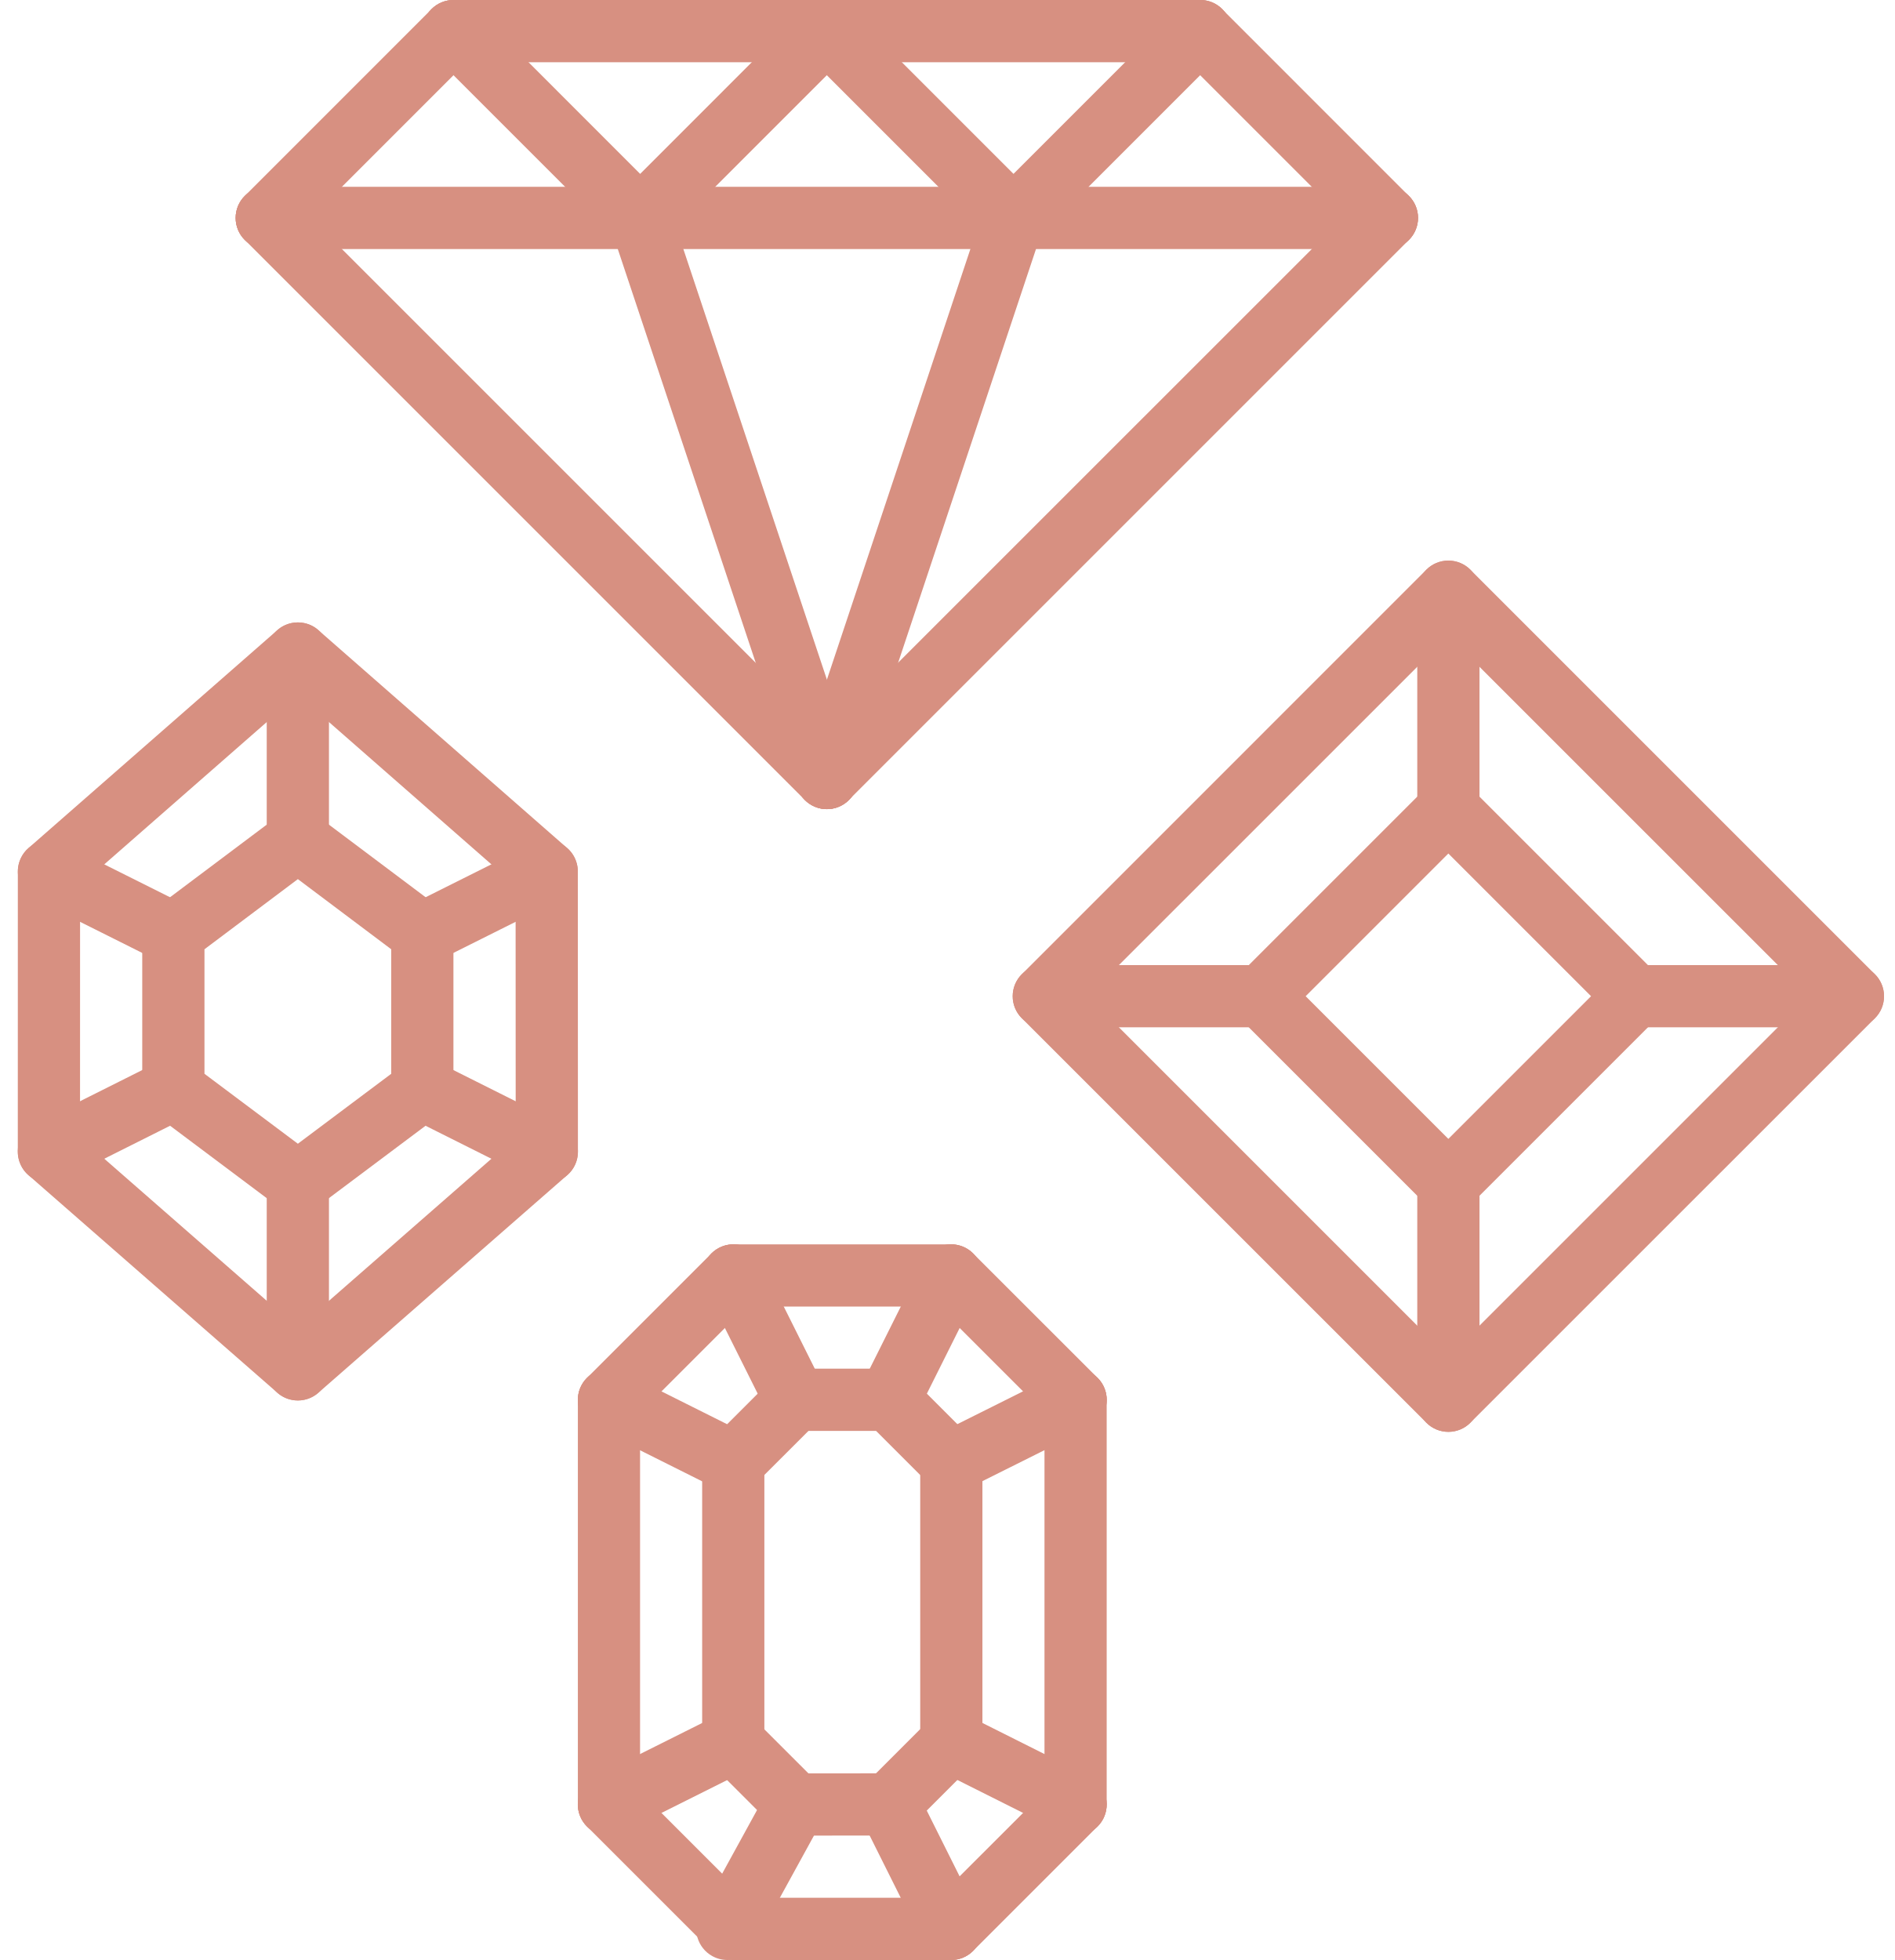
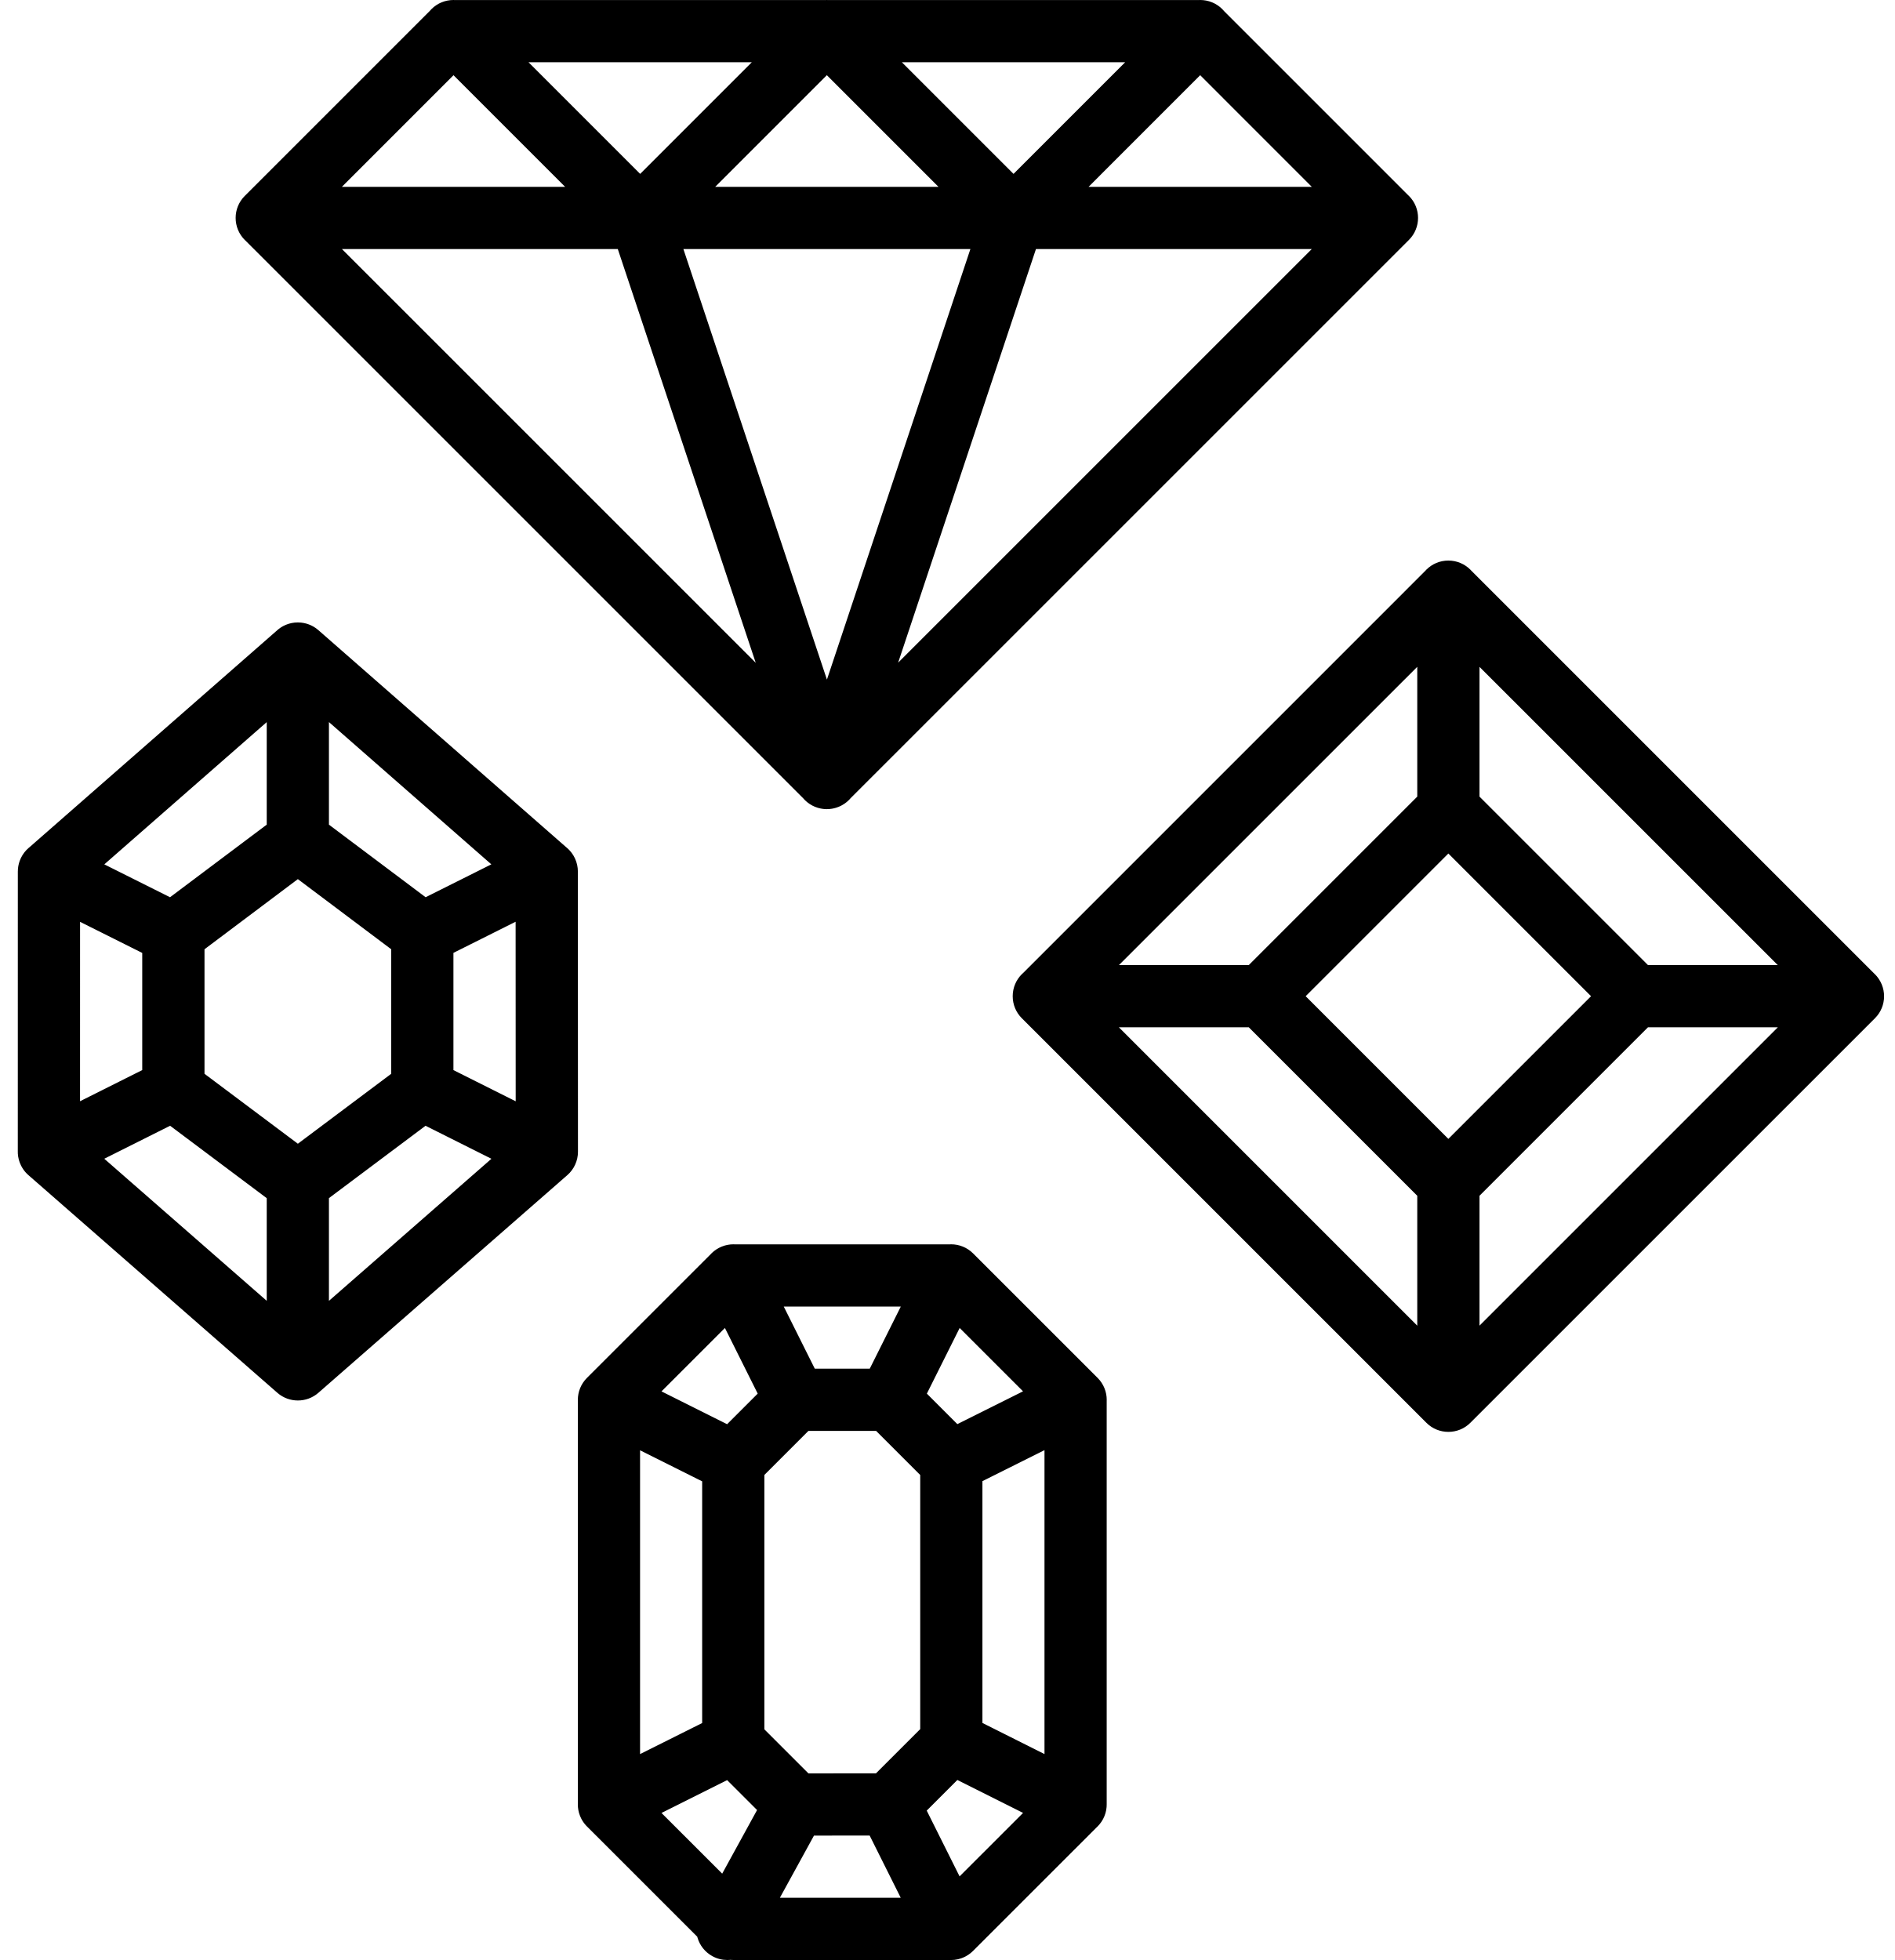
- <svg xmlns="http://www.w3.org/2000/svg" width="58" height="60" viewBox="0 0 58 60" fill="none">
-   <path d="M8.166 7.624C7.922 7.624 7.678 7.53 7.493 7.345C7.12 6.972 7.12 6.37 7.493 5.998L13.211 0.279C13.584 -0.093 14.185 -0.093 14.558 0.279C14.93 0.651 14.93 1.254 14.558 1.626L8.84 7.345C8.653 7.53 8.41 7.624 8.166 7.624Z" fill="#D79081" />
-   <path d="M19.597 7.624C19.354 7.624 19.11 7.53 18.924 7.345L13.206 1.626C12.833 1.254 12.833 0.651 13.206 0.279C13.578 -0.093 14.18 -0.093 14.553 0.279L20.271 5.998C20.643 6.37 20.643 6.972 20.271 7.345C20.084 7.53 19.841 7.624 19.597 7.624Z" fill="#D79081" />
-   <path d="M19.594 7.624C19.351 7.624 19.107 7.53 18.921 7.345C18.549 6.972 18.549 6.37 18.921 5.998L24.639 0.279C25.012 -0.093 25.614 -0.093 25.986 0.279C26.359 0.651 26.359 1.254 25.986 1.626L20.268 7.345C20.081 7.53 19.838 7.624 19.594 7.624Z" fill="#D79081" />
-   <path d="M31.026 7.624C30.782 7.624 30.538 7.53 30.352 7.345L24.634 1.626C24.261 1.254 24.261 0.651 24.634 0.279C25.006 -0.093 25.608 -0.093 25.981 0.279L31.699 5.998C32.072 6.37 32.072 6.972 31.699 7.345C31.512 7.53 31.269 7.624 31.026 7.624Z" fill="#D79081" />
-   <path d="M31.023 7.624C30.779 7.624 30.535 7.53 30.349 7.345C29.977 6.972 29.977 6.37 30.349 5.998L36.068 0.279C36.44 -0.093 37.042 -0.093 37.414 0.279C37.787 0.651 37.787 1.254 37.414 1.626L31.696 7.345C31.509 7.53 31.266 7.624 31.023 7.624Z" fill="#D79081" />
-   <path d="M42.454 7.624C42.21 7.624 41.966 7.53 41.781 7.345L36.062 1.626C35.69 1.254 35.69 0.651 36.062 0.279C36.435 -0.093 37.036 -0.093 37.409 0.279L43.127 5.998C43.5 6.37 43.5 6.972 43.127 7.345C42.941 7.53 42.697 7.624 42.454 7.624Z" fill="#D79081" />
-   <path d="M25.313 24.769C25.069 24.769 24.826 24.676 24.639 24.49L7.493 7.344C7.12 6.972 7.12 6.37 7.493 5.998C7.865 5.625 8.467 5.625 8.84 5.998L25.986 23.143C26.359 23.516 26.359 24.118 25.986 24.49C25.8 24.676 25.556 24.769 25.313 24.769Z" fill="#D79081" />
-   <path d="M25.308 24.769C25.065 24.769 24.82 24.676 24.635 24.49C24.262 24.118 24.262 23.516 24.635 23.143L41.782 5.998C42.154 5.625 42.756 5.625 43.128 5.998C43.501 6.37 43.501 6.972 43.128 7.344L25.982 24.49C25.795 24.676 25.552 24.769 25.308 24.769Z" fill="#D79081" />
-   <path d="M36.741 1.905H13.885C13.358 1.905 12.932 1.479 12.932 0.953C12.932 0.426 13.358 0 13.885 0H36.741C37.268 0 37.694 0.426 37.694 0.953C37.694 1.479 37.267 1.905 36.741 1.905Z" fill="#D79081" />
-   <path d="M42.454 7.624H8.166C7.639 7.624 7.214 7.198 7.214 6.671C7.214 6.144 7.639 5.719 8.166 5.719H42.454C42.981 5.719 43.407 6.144 43.407 6.671C43.407 7.198 42.98 7.624 42.454 7.624Z" fill="#D79081" />
-   <path d="M25.313 24.77C24.914 24.77 24.542 24.517 24.41 24.118L18.694 6.972C18.526 6.473 18.796 5.933 19.295 5.767C19.797 5.599 20.334 5.87 20.5 6.369L26.216 23.515C26.382 24.014 26.113 24.554 25.613 24.72C25.514 24.753 25.412 24.77 25.313 24.77Z" fill="#D79081" />
-   <path d="M25.313 24.769C25.214 24.769 25.112 24.753 25.012 24.719C24.514 24.554 24.243 24.015 24.41 23.515L30.123 6.368C30.288 5.87 30.824 5.598 31.327 5.767C31.826 5.933 32.096 6.472 31.93 6.972L26.217 24.117C26.084 24.516 25.712 24.769 25.313 24.769Z" fill="#D79081" />
-   <path d="M44.336 43.833C44.092 43.833 43.848 43.739 43.662 43.553L31.279 31.171C30.906 30.799 30.906 30.196 31.279 29.824L43.662 17.44C44.035 17.068 44.637 17.068 45.009 17.44L57.393 29.824C57.765 30.196 57.765 30.799 57.393 31.171L45.009 43.553C44.823 43.74 44.58 43.833 44.336 43.833ZM33.299 30.496L44.336 41.533L55.373 30.496L44.336 19.46L33.299 30.496Z" fill="#D79081" />
-   <path d="M44.336 37.163C44.092 37.163 43.848 37.07 43.663 36.884L37.948 31.17C37.575 30.797 37.575 30.195 37.948 29.823L43.663 24.108C44.035 23.736 44.637 23.736 45.009 24.108L50.724 29.823C51.096 30.195 51.096 30.797 50.724 31.17L45.009 36.884C44.823 37.071 44.58 37.163 44.336 37.163ZM39.968 30.496L44.336 34.864L48.704 30.496L44.336 26.128L39.968 30.496Z" fill="#D79081" />
-   <path d="M44.336 25.733C43.809 25.733 43.384 25.308 43.384 24.781V18.114C43.384 17.587 43.809 17.161 44.336 17.161C44.863 17.161 45.289 17.587 45.289 18.114V24.781C45.289 25.307 44.863 25.733 44.336 25.733Z" fill="#D79081" />
-   <path d="M56.72 31.448H50.052C49.525 31.448 49.099 31.023 49.099 30.496C49.099 29.969 49.525 29.544 50.052 29.544H56.72C57.246 29.544 57.672 29.969 57.672 30.496C57.672 31.023 57.246 31.448 56.72 31.448Z" fill="#D79081" />
-   <path d="M44.336 43.832C43.809 43.832 43.384 43.406 43.384 42.88V36.21C43.384 35.684 43.809 35.258 44.336 35.258C44.863 35.258 45.289 35.684 45.289 36.21V42.88C45.289 43.406 44.863 43.832 44.336 43.832Z" fill="#D79081" />
-   <path d="M38.62 31.448H31.952C31.425 31.448 31 31.023 31 30.496C31 29.969 31.425 29.544 31.952 29.544H38.62C39.147 29.544 39.573 29.969 39.573 30.496C39.573 31.023 39.147 31.448 38.62 31.448Z" fill="#D79081" />
-   <path d="M32.925 56.19C32.398 56.19 31.973 55.764 31.973 55.237V42.854C31.973 42.327 32.398 41.901 32.925 41.901C33.452 41.901 33.877 42.327 33.877 42.854V55.237C33.877 55.764 33.452 56.19 32.925 56.19Z" fill="#D79081" />
-   <path d="M32.925 43.806C32.681 43.806 32.437 43.713 32.252 43.527L28.441 39.718C28.069 39.345 28.069 38.743 28.441 38.371C28.814 37.999 29.415 37.999 29.788 38.371L33.599 42.181C33.971 42.553 33.971 43.155 33.599 43.527C33.413 43.713 33.169 43.806 32.925 43.806Z" fill="#D79081" />
-   <path d="M18.641 56.19C18.114 56.19 17.689 55.764 17.689 55.237V42.854C17.689 42.327 18.114 41.901 18.641 41.901C19.167 41.901 19.593 42.327 19.593 42.854V55.237C19.593 55.764 19.167 56.19 18.641 56.19Z" fill="#D79081" />
-   <path d="M18.641 43.806C18.398 43.806 18.153 43.713 17.968 43.527C17.595 43.155 17.595 42.553 17.968 42.181L21.779 38.371C22.151 37.999 22.753 37.999 23.125 38.371C23.498 38.743 23.498 39.345 23.125 39.718L19.315 43.527C19.128 43.713 18.885 43.806 18.641 43.806Z" fill="#D79081" />
-   <path d="M29.114 39.997H22.452C21.925 39.997 21.5 39.571 21.5 39.044C21.5 38.518 21.925 38.092 22.452 38.092H29.114C29.641 38.092 30.067 38.518 30.067 39.044C30.067 39.571 29.641 39.997 29.114 39.997Z" fill="#D79081" />
-   <path d="M22.451 60C22.207 60 21.963 59.907 21.778 59.721L17.967 55.911C17.594 55.538 17.594 54.937 17.967 54.564C18.339 54.192 18.941 54.192 19.314 54.564L23.124 58.374C23.497 58.746 23.497 59.348 23.124 59.721C22.937 59.907 22.695 60 22.451 60Z" fill="#D79081" />
-   <path d="M29.113 60C28.869 60 28.626 59.907 28.44 59.721C28.067 59.348 28.067 58.746 28.44 58.374L32.251 54.564C32.623 54.192 33.225 54.192 33.597 54.564C33.969 54.937 33.969 55.538 33.597 55.911L29.787 59.721C29.601 59.907 29.357 60 29.113 60Z" fill="#D79081" />
-   <path d="M29.113 60H22.451C21.924 60 21.498 59.575 21.498 59.048C21.498 58.521 21.924 58.095 22.451 58.095H29.113C29.64 58.095 30.066 58.521 30.066 59.048C30.066 59.575 29.64 60 29.113 60Z" fill="#D79081" />
-   <path d="M29.121 54.283C28.595 54.283 28.169 53.858 28.169 53.331V44.759C28.169 44.233 28.595 43.807 29.121 43.807C29.648 43.807 30.073 44.233 30.073 44.759V53.331C30.073 53.858 29.647 54.283 29.121 54.283Z" fill="#D79081" />
-   <path d="M29.119 45.707C28.769 45.707 28.432 45.515 28.266 45.179C28.03 44.71 28.222 44.138 28.692 43.903L32.499 42.001C32.966 41.768 33.542 41.956 33.777 42.428C34.012 42.898 33.82 43.47 33.35 43.705L29.543 45.606C29.407 45.675 29.262 45.707 29.119 45.707Z" fill="#D79081" />
-   <path d="M32.924 56.19C32.781 56.19 32.634 56.158 32.498 56.089L28.694 54.182C28.224 53.947 28.034 53.375 28.27 52.904C28.505 52.435 29.079 52.244 29.548 52.48L33.352 54.387C33.822 54.622 34.012 55.195 33.776 55.666C33.609 55.998 33.272 56.19 32.924 56.19Z" fill="#D79081" />
-   <path d="M29.121 45.711C28.877 45.711 28.633 45.618 28.447 45.432L26.539 43.524C26.166 43.151 26.166 42.549 26.539 42.177C26.911 41.804 27.513 41.804 27.886 42.177L29.794 44.085C30.167 44.458 30.167 45.06 29.794 45.432C29.608 45.618 29.364 45.711 29.121 45.711Z" fill="#D79081" />
-   <path d="M27.212 43.803H24.353C23.826 43.803 23.4 43.377 23.4 42.85C23.4 42.324 23.826 41.898 24.353 41.898H27.212C27.738 41.898 28.164 42.324 28.164 42.85C28.164 43.377 27.738 43.803 27.212 43.803Z" fill="#D79081" />
-   <path d="M22.446 45.709C22.202 45.709 21.959 45.616 21.773 45.43C21.401 45.058 21.401 44.456 21.773 44.084L23.68 42.177C24.052 41.804 24.654 41.804 25.027 42.177C25.399 42.549 25.399 43.151 25.027 43.524L23.12 45.43C22.934 45.616 22.69 45.709 22.446 45.709Z" fill="#D79081" />
-   <path d="M22.446 54.287C21.919 54.287 21.494 53.862 21.494 53.335V44.757C21.494 44.231 21.919 43.805 22.446 43.805C22.973 43.805 23.398 44.231 23.398 44.757V53.335C23.398 53.862 22.973 54.287 22.446 54.287Z" fill="#D79081" />
-   <path d="M18.642 56.19C18.293 56.19 17.956 55.998 17.789 55.663C17.553 55.193 17.744 54.62 18.214 54.385L22.019 52.482C22.49 52.248 23.062 52.437 23.298 52.908C23.533 53.379 23.343 53.951 22.872 54.186L19.067 56.089C18.93 56.158 18.785 56.19 18.642 56.19Z" fill="#D79081" />
-   <path d="M22.445 45.71C22.302 45.71 22.157 45.677 22.02 45.61L18.215 43.707C17.745 43.471 17.555 42.899 17.79 42.429C18.026 41.958 18.599 41.77 19.068 42.003L22.873 43.906C23.343 44.141 23.534 44.714 23.299 45.184C23.131 45.517 22.795 45.71 22.445 45.71Z" fill="#D79081" />
-   <path d="M24.352 56.192C24.108 56.192 23.864 56.099 23.679 55.913L21.773 54.008C21.401 53.636 21.401 53.033 21.773 52.661C22.145 52.289 22.747 52.289 23.12 52.661L25.026 54.566C25.398 54.938 25.398 55.541 25.026 55.913C24.84 56.099 24.596 56.192 24.352 56.192Z" fill="#D79081" />
-   <path d="M24.352 56.192C23.826 56.192 23.399 55.766 23.399 55.24C23.399 54.714 23.825 54.287 24.351 54.287L27.209 54.285H27.21C27.736 54.285 28.163 54.711 28.163 55.237C28.163 55.764 27.736 56.19 27.211 56.19L24.352 56.192Z" fill="#D79081" />
-   <path d="M27.21 56.19C26.966 56.19 26.722 56.097 26.537 55.911C26.164 55.539 26.164 54.937 26.537 54.565L28.445 52.656C28.818 52.283 29.42 52.283 29.792 52.656C30.165 53.028 30.165 53.63 29.792 54.003L27.884 55.911C27.698 56.097 27.454 56.19 27.21 56.19Z" fill="#D79081" />
-   <path d="M22.263 60C22.109 60 21.952 59.962 21.807 59.882C21.346 59.629 21.177 59.051 21.43 58.59L23.518 54.782C23.77 54.321 24.349 54.151 24.81 54.405C25.271 54.658 25.441 55.236 25.187 55.698L23.099 59.505C22.926 59.822 22.599 60 22.263 60Z" fill="#D79081" />
-   <path d="M29.114 60C28.764 60 28.427 59.808 28.261 59.474L26.358 55.664C26.122 55.193 26.313 54.621 26.783 54.385C27.253 54.151 27.827 54.341 28.062 54.811L29.965 58.621C30.2 59.092 30.009 59.664 29.539 59.899C29.402 59.968 29.257 60 29.114 60Z" fill="#D79081" />
-   <path d="M27.211 43.803C27.068 43.803 26.922 43.77 26.786 43.703C26.316 43.468 26.125 42.895 26.361 42.425L28.263 38.619C28.498 38.148 29.07 37.96 29.541 38.193C30.011 38.428 30.202 39.001 29.967 39.471L28.065 43.278C27.898 43.611 27.56 43.803 27.211 43.803Z" fill="#D79081" />
-   <path d="M24.354 43.803C24.004 43.803 23.667 43.611 23.5 43.276L21.599 39.471C21.364 39 21.555 38.427 22.025 38.192C22.495 37.959 23.069 38.147 23.303 38.618L25.204 42.424C25.44 42.894 25.249 43.467 24.779 43.702C24.642 43.77 24.497 43.803 24.354 43.803Z" fill="#D79081" />
-   <path d="M9.118 42.872C8.894 42.872 8.67 42.794 8.491 42.636L0.87 35.973C0.664 35.792 0.545 35.53 0.545 35.256L0.546 26.678C0.546 26.404 0.664 26.142 0.87 25.962L8.49 19.29C8.849 18.975 9.387 18.975 9.746 19.29L17.363 25.962C17.57 26.142 17.688 26.404 17.688 26.678L17.691 35.256C17.691 35.53 17.573 35.792 17.365 35.973L9.745 42.636C9.564 42.794 9.341 42.872 9.118 42.872ZM2.45 34.822L9.118 40.653L15.786 34.822L15.783 27.109L9.118 21.27L2.451 27.109L2.45 34.822Z" fill="#D79081" />
-   <path d="M9.118 37.155C8.917 37.155 8.716 37.092 8.546 36.964L4.735 34.108C4.495 33.929 4.354 33.646 4.354 33.346V28.582C4.354 28.283 4.495 28.001 4.734 27.82L8.545 24.959C8.883 24.703 9.351 24.703 9.689 24.959L13.5 27.82C13.739 28 13.88 28.282 13.88 28.582V33.346C13.88 33.645 13.739 33.928 13.499 34.108L9.688 36.963C9.519 37.091 9.319 37.155 9.118 37.155ZM6.259 32.871L9.118 35.012L11.976 32.871V29.059L9.118 26.912L6.259 29.059V32.871Z" fill="#D79081" />
-   <path d="M16.737 36.208C16.595 36.208 16.448 36.176 16.312 36.108L12.502 34.199C12.032 33.963 11.842 33.391 12.077 32.92C12.313 32.452 12.883 32.262 13.356 32.495L17.166 34.404C17.635 34.64 17.826 35.213 17.591 35.683C17.422 36.015 17.087 36.208 16.737 36.208Z" fill="#D79081" />
-   <path d="M9.117 42.871C8.591 42.871 8.165 42.446 8.165 41.919V36.202C8.165 35.675 8.591 35.25 9.117 35.25C9.644 35.25 10.07 35.675 10.07 36.202V41.919C10.07 42.445 9.643 42.871 9.117 42.871Z" fill="#D79081" />
-   <path d="M1.498 36.208C1.148 36.208 0.812 36.016 0.645 35.682C0.409 35.212 0.6 34.639 1.069 34.403L4.879 32.494C5.354 32.261 5.923 32.451 6.159 32.919C6.394 33.39 6.203 33.962 5.733 34.198L1.924 36.107C1.786 36.175 1.641 36.208 1.498 36.208Z" fill="#D79081" />
-   <path d="M5.306 29.535C5.163 29.535 5.017 29.503 4.881 29.435L1.073 27.53C0.602 27.295 0.411 26.723 0.647 26.253C0.883 25.782 1.455 25.593 1.925 25.827L5.734 27.731C6.204 27.967 6.395 28.539 6.16 29.009C5.992 29.343 5.656 29.535 5.306 29.535Z" fill="#D79081" />
-   <path d="M9.117 26.674C8.591 26.674 8.165 26.248 8.165 25.722V20.005C8.165 19.478 8.591 19.053 9.117 19.053C9.644 19.053 10.07 19.478 10.07 20.005V25.722C10.07 26.248 9.643 26.674 9.117 26.674Z" fill="#D79081" />
-   <path d="M12.929 29.535C12.58 29.535 12.244 29.343 12.076 29.008C11.841 28.538 12.031 27.966 12.502 27.73L16.308 25.826C16.78 25.592 17.351 25.781 17.587 26.251C17.822 26.722 17.631 27.294 17.161 27.53L13.354 29.434C13.217 29.503 13.072 29.535 12.929 29.535Z" fill="#D79081" />
+ <svg xmlns="http://www.w3.org/2000/svg" width="100%" height="100%" viewBox="0 0 58 60" fill="none" style="color: inherit;">
+   <path d="M8.166 7.624c-.244 0-.488-.093-.673-.279-.373-.373-.373-.974 0-1.347l5.718-5.718c.373-.373.974-.373 1.347 0 .373.372.373.974 0 1.346l-5.718 5.719c-.186.186-.43.279-.673.279zM19.597 7.624c-.244 0-.487-.093-.673-.279l-5.718-5.719c-.373-.372-.373-.974 0-1.346.373-.373.974-.373 1.347 0l5.718 5.718c.372.373.372.974 0 1.347-.187.186-.43.279-.673.279zM19.594 7.624c-.244 0-.488-.093-.673-.279-.372-.373-.372-.974 0-1.347l5.718-5.718c.373-.373.974-.373 1.347 0 .373.372.373.974 0 1.346l-5.718 5.719c-.187.186-.43.279-.673.279zM31.026 7.624c-.244 0-.487-.093-.673-.279l-5.718-5.719c-.373-.372-.373-.974 0-1.346.372-.373.974-.373 1.347 0l5.718 5.718c.372.373.372.974 0 1.347-.187.186-.43.279-.673.279zM31.023 7.624c-.244 0-.488-.093-.673-.279-.372-.373-.372-.974 0-1.347l5.718-5.718c.372-.373.974-.373 1.347 0 .373.372.373.974 0 1.346l-5.718 5.719c-.187.186-.43.279-.673.279zM42.454 7.624c-.244 0-.488-.093-.673-.279l-5.718-5.719c-.373-.372-.373-.974 0-1.346.373-.373.974-.373 1.347 0l5.718 5.718c.373.373.373.974 0 1.347-.186.186-.43.279-.673.279zM25.313 24.769c-.244 0-.487-.094-.673-.279l-17.147-17.146c-.373-.373-.373-.974 0-1.347s.974-.373 1.347 0l17.147 17.146c.373.372.373.974 0 1.347-.186.185-.43.279-.673.279zM25.308 24.769c-.244 0-.488-.094-.673-.279-.373-.373-.373-.974 0-1.347l17.147-17.146c.373-.373.974-.373 1.347 0 .372.373.372.974 0 1.347l-17.147 17.146c-.187.185-.43.279-.673.279zM36.741 1.905h-22.857c-.526 0-.952-.426-.952-.952 0-.527.426-.952.953-.952h22.857c.527 0 .953.426.953.952s-.426.952-.953.952zM42.454 7.624h-34.288c-.527 0-.952-.426-.952-.952 0-.527.426-.952.952-.952h34.288c.527 0 .952.426.952.952s-.427.952-.952.952zM25.313 24.77c-.399 0-.771-.253-.903-.652l-5.716-17.146c-.167-.499.103-1.039.602-1.205.502-.168 1.039.103 1.205.602l5.716 17.146c.166.499-.103 1.039-.602 1.204-.1.034-.202.05-.301.05zM25.313 24.769c-.099 0-.201-.016-.301-.05-.498-.166-.769-.705-.602-1.204l5.713-17.146c.165-.498.701-.77 1.204-.602.498.166.769.705.602 1.205l-5.713 17.146c-.133.399-.505.651-.904.651zM44.336 43.833c-.244 0-.488-.093-.673-.279l-12.383-12.383c-.372-.372-.372-.974 0-1.346l12.383-12.384c.373-.372.974-.372 1.347 0l12.384 12.384c.373.372.373.974 0 1.346l-12.384 12.383c-.186.187-.43.279-.673.279zm-11.037-13.336l11.037 11.037 11.037-11.037-11.037-11.036-11.037 11.036zM44.336 37.163c-.244 0-.488-.093-.673-.279l-5.715-5.715c-.373-.372-.373-.974 0-1.347l5.715-5.715c.372-.372.974-.372 1.347 0l5.715 5.715c.373.372.373.975 0 1.347l-5.715 5.715c-.186.187-.43.279-.673.279zm-4.368-6.667l4.368 4.368 4.368-4.368-4.368-4.368-4.368 4.368zM44.336 25.733c-.527 0-.952-.426-.952-.953v-6.667c0-.527.425-.953.952-.953.526 0 .953.426.953.953v6.667c0 .526-.426.953-.953.953zM56.72 31.448h-6.668c-.527 0-.953-.425-.953-.952 0-.526.426-.952.953-.952h6.668c.527 0 .952.426.952.952 0 .527-.425.952-.952.952zM44.336 43.832c-.527 0-.952-.426-.952-.952v-6.669c0-.526.425-.952.952-.952.526 0 .953.426.953.952v6.669c0 .526-.426.952-.953.952zM38.62 31.448h-6.668c-.527 0-.952-.425-.952-.952 0-.526.425-.952.952-.952h6.668c.526 0 .952.426.952.952 0 .527-.426.952-.952.952zM32.925 56.19c-.527 0-.952-.425-.952-.952v-12.384c0-.526.426-.952.952-.952s.952.426.952.952v12.384c0 .527-.426.952-.952.952zM32.925 43.806c-.244 0-.488-.093-.673-.279l-3.811-3.81c-.372-.372-.372-.974 0-1.347.373-.372.974-.372 1.347 0l3.811 3.81c.372.373.372.974 0 1.347-.186.186-.43.279-.673.279zM18.641 56.19c-.527 0-.952-.425-.952-.952v-12.384c0-.526.425-.952.952-.952.527 0 .952.426.952.952v12.384c0 .527-.426.952-.952.952zM18.641 43.806c-.244 0-.488-.093-.673-.279-.373-.373-.373-.974 0-1.347l3.811-3.81c.372-.372.974-.372 1.347 0s.373.974 0 1.347l-3.811 3.81c-.187.186-.43.279-.673.279zM29.114 39.997h-6.663c-.527 0-.952-.426-.952-.953 0-.526.425-.952.952-.952h6.663c.526 0 .952.426.952.952 0 .527-.426.953-.952.953zM22.451 60c-.244 0-.488-.093-.673-.279l-3.811-3.81c-.372-.373-.372-.974 0-1.347.373-.372.974-.372 1.347 0l3.811 3.81c.372.373.372.974 0 1.347-.187.186-.43.279-.673.279zM29.113 60c-.244 0-.488-.093-.673-.279-.373-.373-.373-.974 0-1.347l3.811-3.81c.372-.372.974-.372 1.347 0 .372.373.372.974 0 1.347l-3.811 3.81c-.186.186-.43.279-.673.279zM29.113 60h-6.662c-.527 0-.953-.426-.953-.952s.426-.953.953-.953h6.662c.526 0 .952.426.952.953 0 .527-.426.952-.952.952zM29.121 54.283c-.526 0-.952-.426-.952-.952v-8.572c0-.526.426-.952.952-.952.527 0 .952.426.952.952v8.572c0 .527-.426.952-.952.952zM29.119 45.707c-.35 0-.687-.193-.853-.528-.235-.469-.044-1.042.426-1.277l3.807-1.901c.467-.233 1.043-.046 1.278.427.235.469.044 1.042-.427 1.277l-3.807 1.901c-.136.068-.281.101-.424.101zM32.924 56.19c-.143 0-.29-.032-.426-.101l-3.804-1.907c-.47-.235-.66-.808-.424-1.278.235-.47.809-.66 1.278-.424l3.804 1.907c.47.235.66.808.424 1.278-.167.332-.504.525-.853.525zM29.121 45.711c-.244 0-.487-.093-.673-.279l-1.909-1.909c-.373-.373-.373-.974 0-1.347s.974-.373 1.347 0l1.909 1.909c.372.373.372.974 0 1.347-.186.186-.43.279-.673.279zM27.212 43.803h-2.859c-.527 0-.952-.425-.952-.952 0-.527.425-.953.952-.953h2.859c.526 0 .952.426.952.953 0 .527-.426.952-.952.952zM22.446 45.709c-.244 0-.488-.093-.673-.279-.372-.373-.372-.974 0-1.347l1.907-1.907c.372-.373.974-.373 1.347 0 .372.373.372.974 0 1.347l-1.907 1.907c-.186.186-.43.279-.673.279zM22.446 54.287c-.527 0-.952-.425-.952-.953v-8.578c0-.526.425-.952.952-.952.526 0 .952.426.952.952v8.578c0 .527-.426.953-.952.953zM18.642 56.19c-.35 0-.686-.192-.853-.526-.235-.471-.045-1.043.426-1.278l3.805-1.903c.471-.234 1.042-.045 1.278.426.235.471.045 1.043-.426 1.278l-3.805 1.903c-.137.069-.282.101-.425.101zM22.445 45.71c-.143 0-.289-.032-.425-.1l-3.805-1.903c-.47-.235-.661-.808-.425-1.278.236-.471.809-.659 1.278-.426l3.805 1.903c.471.235.661.808.426 1.279-.168.333-.504.526-.853.526zM24.352 56.192c-.244 0-.488-.093-.673-.279l-1.906-1.905c-.372-.372-.372-.974 0-1.347.372-.372.974-.372 1.347 0l1.906 1.905c.372.373.372.975 0 1.347-.186.186-.43.279-.673.279zM24.352 56.192c-.526 0-.953-.425-.953-.951s.425-.953.951-.953l2.858-.002h.001c.526 0 .952.426.952.951 0 .527-.426.953-.952.953l-2.859.002zM27.21 56.19c-.244 0-.488-.093-.673-.279-.372-.372-.372-.974 0-1.347l1.909-1.909c.372-.373.974-.373 1.347 0 .372.373.372.974 0 1.347l-1.909 1.909c-.186.186-.43.279-.673.279zM22.263 60c-.154 0-.311-.037-.456-.117-.461-.253-.63-.831-.377-1.292l2.088-3.808c.252-.461.831-.631 1.292-.377.461.253.631.831.377 1.293l-2.088 3.807c-.174.316-.5.494-.837.494zM29.114 60c-.35 0-.687-.192-.853-.526l-1.903-3.81c-.235-.471-.045-1.043.425-1.278.47-.234 1.044-.045 1.278.426l1.903 3.81c.235.471.045 1.043-.426 1.278-.136.069-.282.101-.425.101zM27.211 43.803c-.143 0-.289-.033-.425-.1-.47-.235-.661-.808-.425-1.278l1.902-3.806c.235-.471.808-.659 1.278-.426.471.235.661.808.426 1.278l-1.902 3.806c-.167.333-.504.526-.853.526zM24.354 43.803c-.35 0-.687-.192-.853-.527l-1.901-3.806c-.235-.471-.045-1.043.425-1.278.471-.233 1.044-.045 1.278.426l1.901 3.806c.235.47.045 1.043-.426 1.278-.136.068-.282.101-.425.101zM9.118 42.872c-.224 0-.448-.078-.627-.235l-7.62-6.663c-.206-.181-.326-.443-.326-.717l.001-8.578c0-.274.118-.536.325-.716l7.619-6.673c.359-.314.897-.314 1.256 0l7.618 6.673c.206.18.325.442.325.716l.003 8.578c0 .274-.118.536-.326.717l-7.62 6.663c-.18.157-.403.235-.627.235zm-6.668-8.049l6.668 5.831 6.668-5.831-.003-7.713-6.665-5.839-6.667 5.839-.001 7.713zM9.118 37.155c-.201 0-.402-.063-.572-.191l-3.811-2.856c-.24-.179-.381-.462-.381-.762v-4.764c0-.299.141-.581.38-.762l3.811-2.861c.338-.255.806-.255 1.144 0l3.811 2.861c.239.18.38.462.38.762v4.764c0 .299-.141.582-.381.762l-3.811 2.855c-.169.128-.37.192-.571.192zm-2.858-4.284l2.858 2.141 2.858-2.141v-3.812l-2.858-2.147-2.858 2.147v3.812zM16.737 36.208c-.143 0-.289-.032-.426-.1l-3.81-1.909c-.47-.236-.66-.809-.425-1.279.236-.469.806-.659 1.279-.425l3.81 1.909c.469.236.66.809.425 1.279-.169.332-.504.525-.853.525zM9.117 42.871c-.527 0-.952-.425-.952-.952v-5.717c0-.527.426-.952.952-.952.527 0 .952.425.952.952v5.717c0 .526-.427.952-.952.952zM1.498 36.208c-.35 0-.686-.192-.853-.526-.235-.471-.045-1.043.425-1.279l3.81-1.909c.474-.233 1.044-.044 1.279.425.235.47.045 1.043-.425 1.279l-3.81 1.909c-.138.068-.283.101-.426.101zM5.306 29.535c-.143 0-.289-.033-.425-.1l-3.808-1.905c-.471-.235-.661-.808-.426-1.278.236-.471.808-.66 1.278-.426l3.809 1.905c.471.235.661.808.426 1.278-.168.334-.504.526-.853.526zM9.117 26.674c-.527 0-.952-.426-.952-.952v-5.716c0-.527.426-.952.952-.952.527 0 .952.426.952.952v5.716c0 .526-.427.952-.952.952zM12.929 29.535c-.35 0-.685-.192-.853-.527-.235-.47-.045-1.043.426-1.278l3.806-1.905c.472-.234 1.042-.045 1.278.425.235.471.045 1.043-.426 1.278l-3.807 1.905c-.137.068-.282.101-.425.101z" fill="currentColor" />
</svg>
